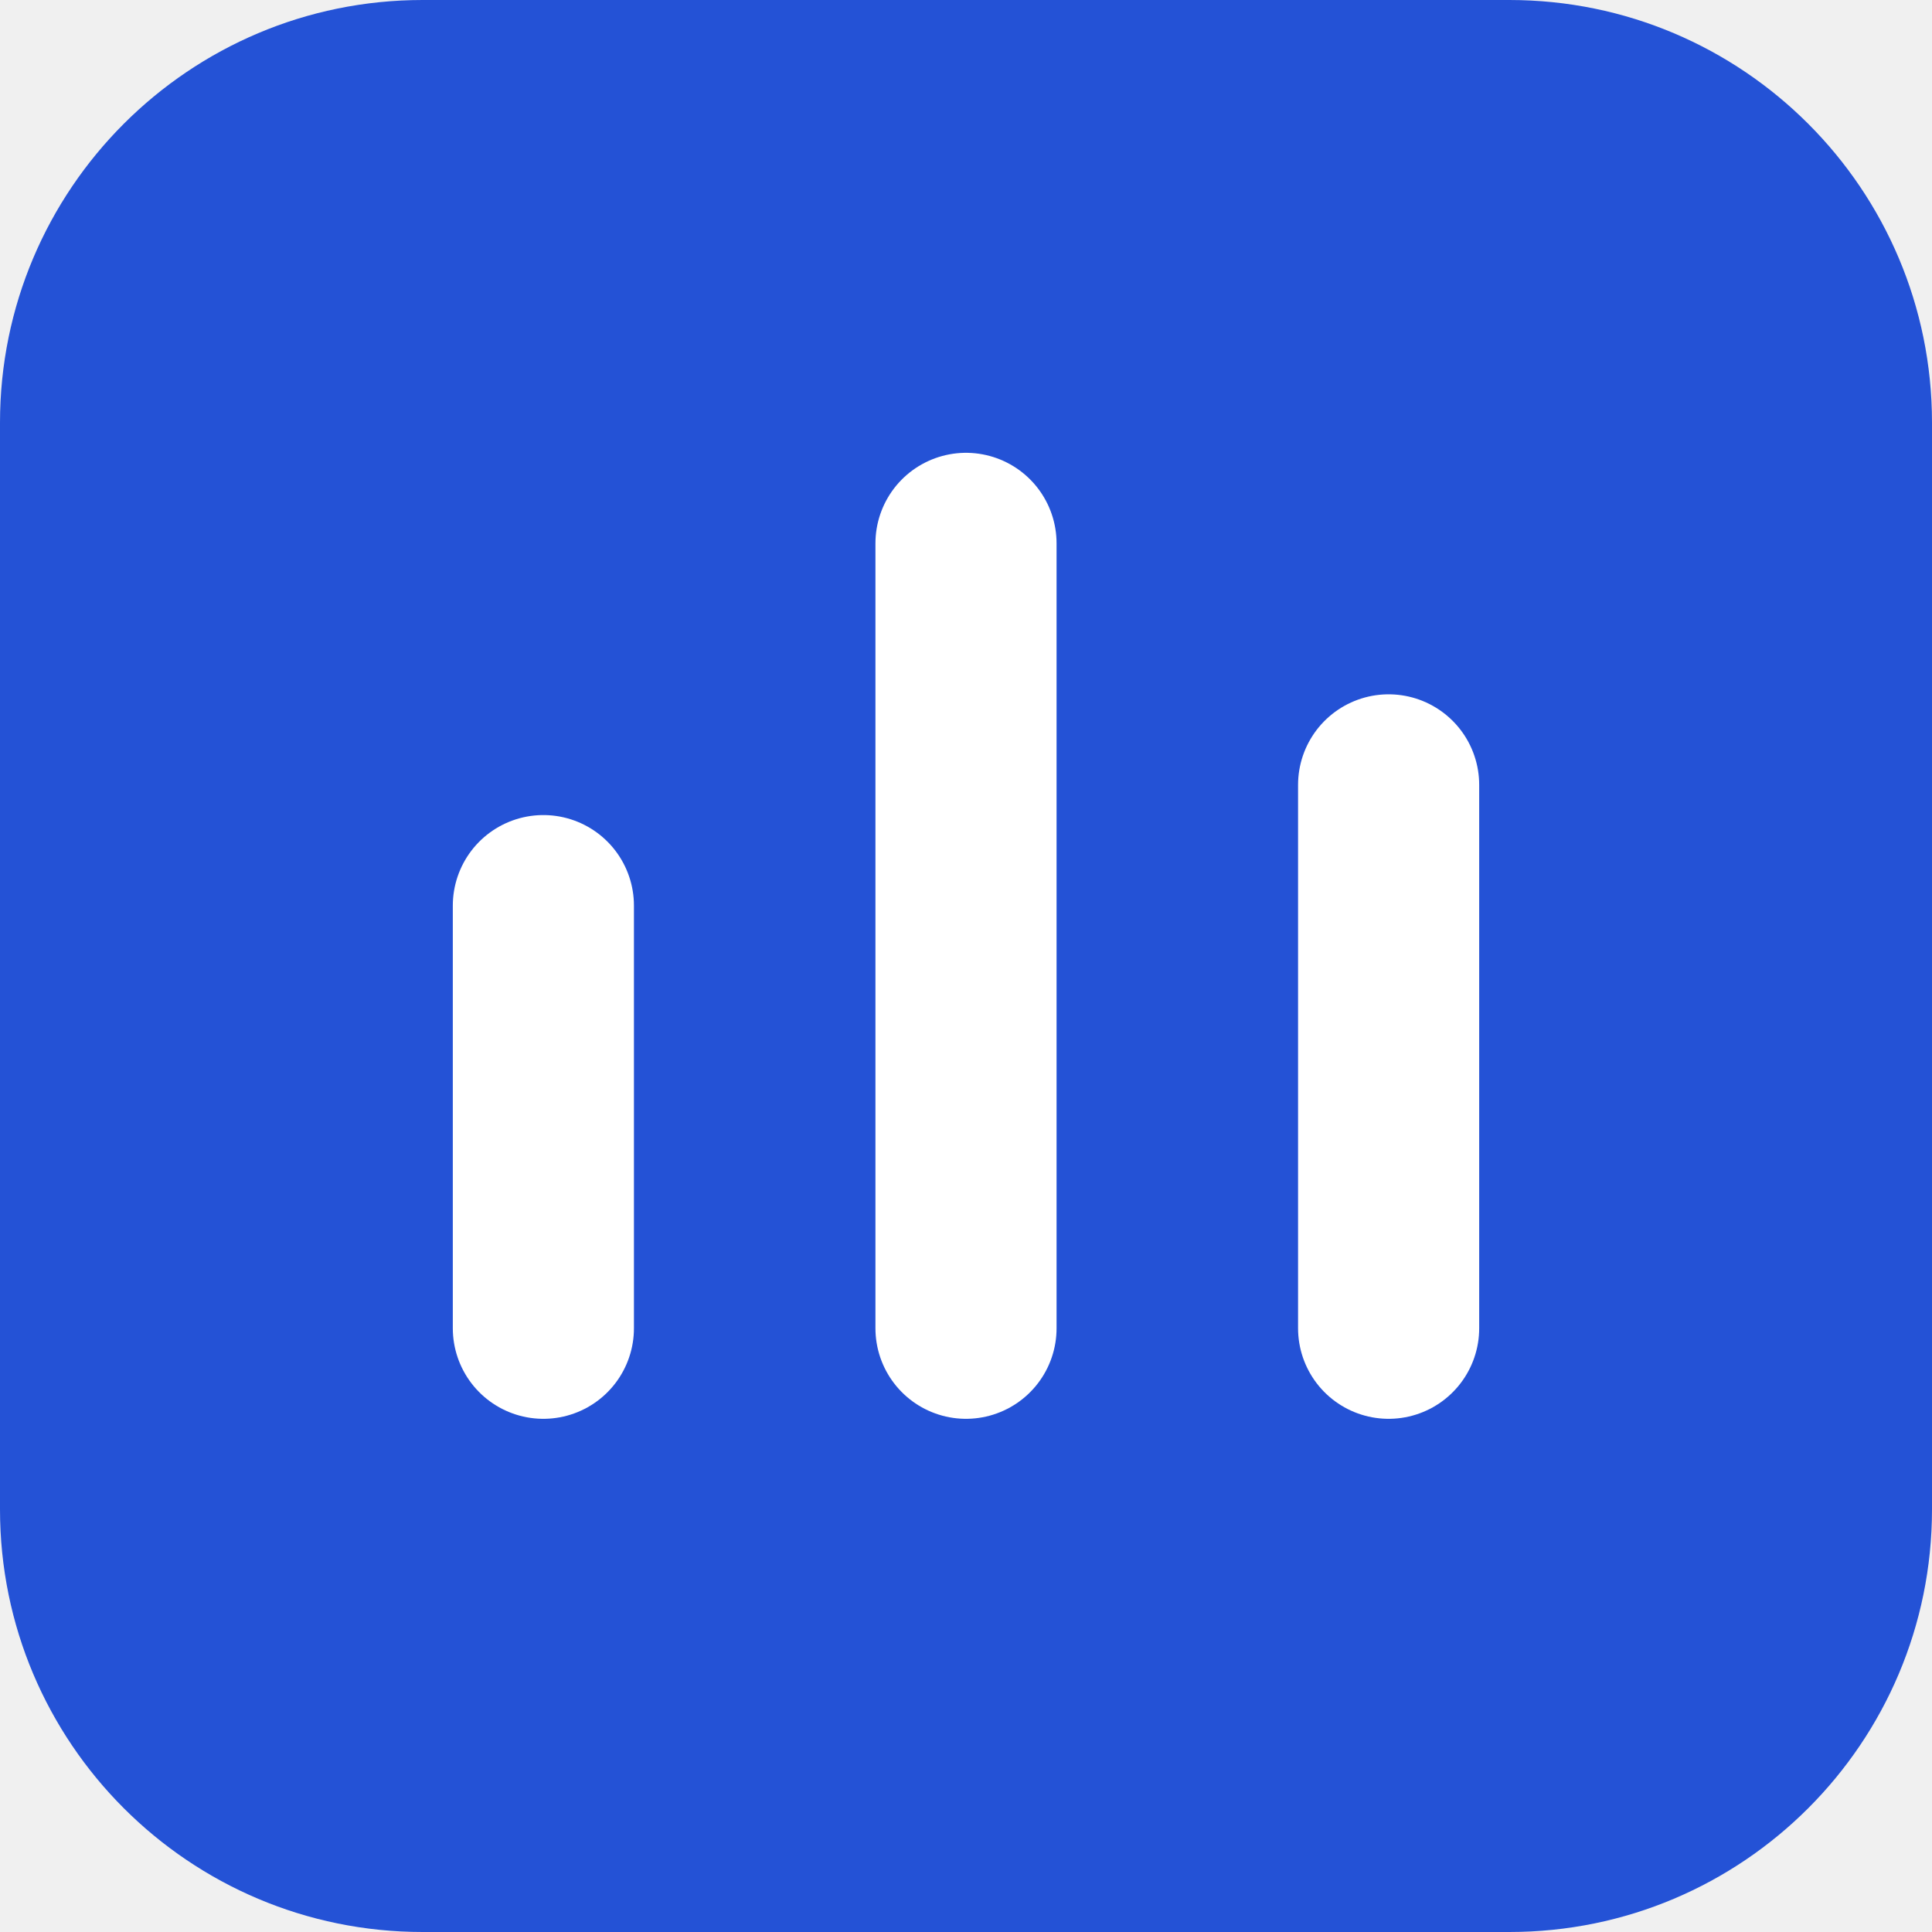
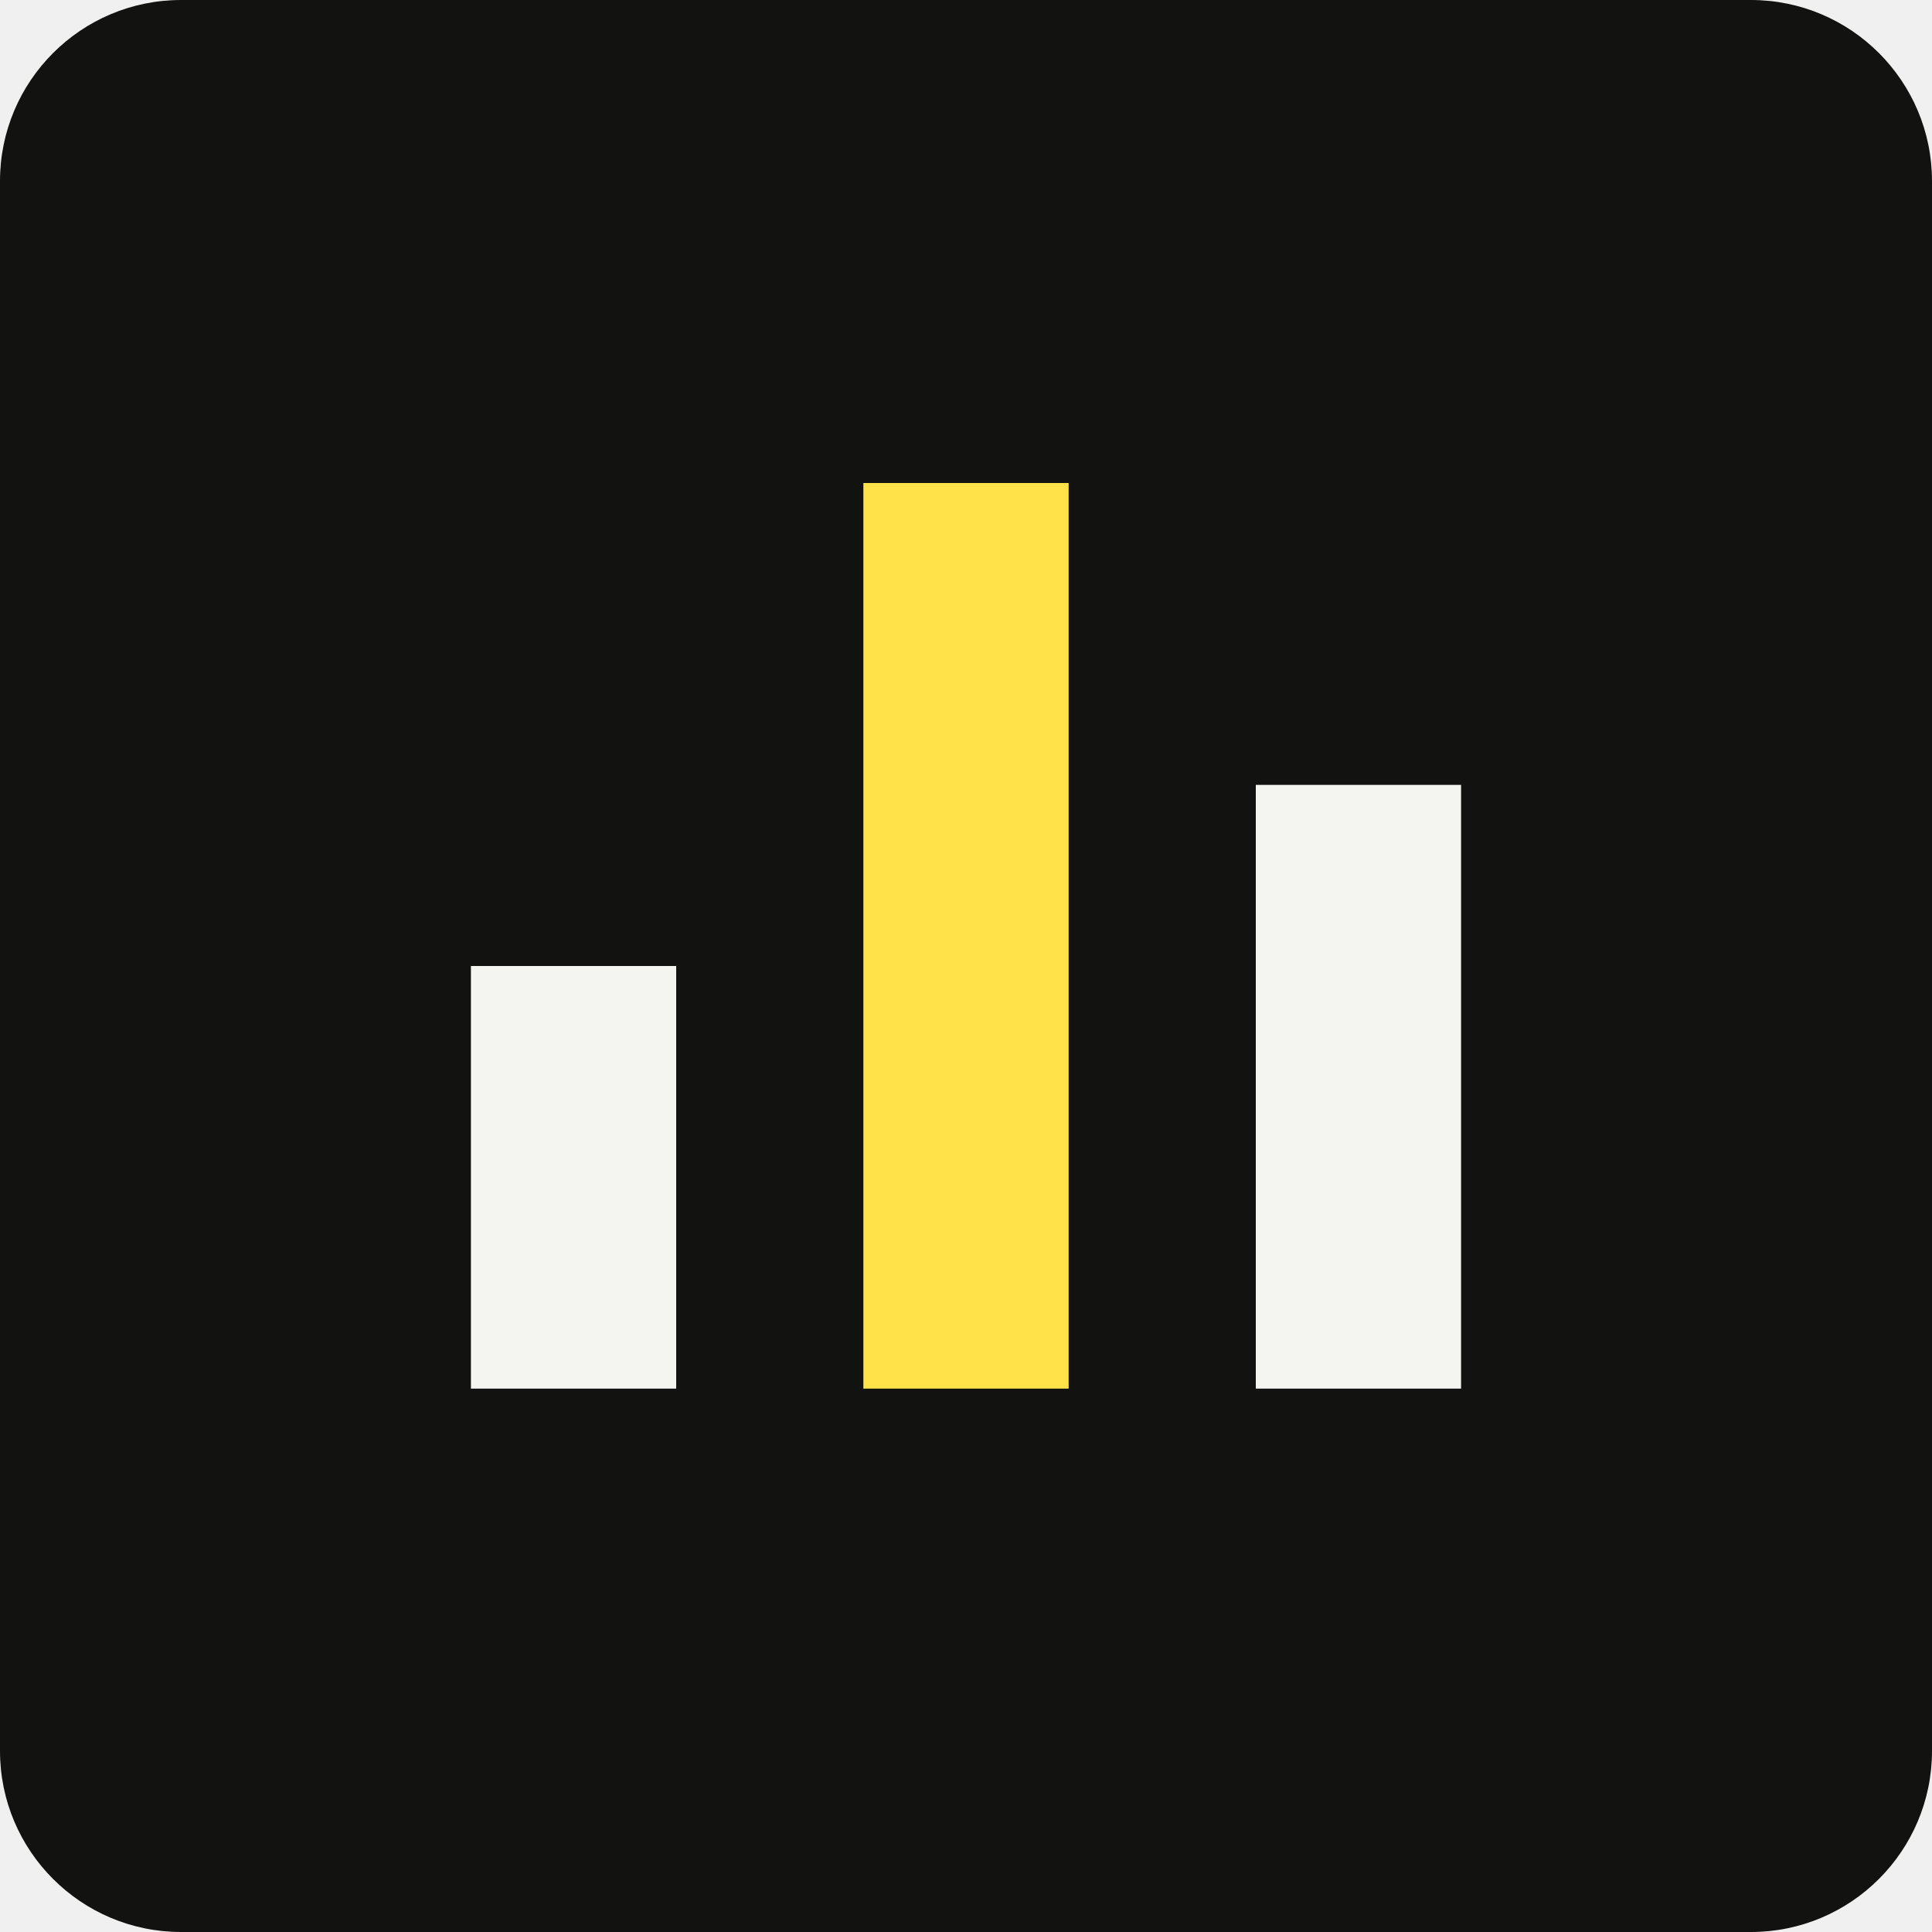
<svg xmlns="http://www.w3.org/2000/svg" viewBox="0 0 32 32">
-   <rect width="32" height="32" rx="7" fill="#2452d6" />
-   <path d="M9 22V15M16 22V9M23 22V13" stroke="#fff" stroke-width="3" stroke-linecap="round" />
+   <rect width="32" height="32" rx="3" fill="#121211" />
+   <path d="M9.5 23V16M22.5 23V13" stroke="#f4f4f1" stroke-width="3.4" />
+   <path d="M16 23V8" stroke="#ffe14a" stroke-width="3.4" />
</svg>
